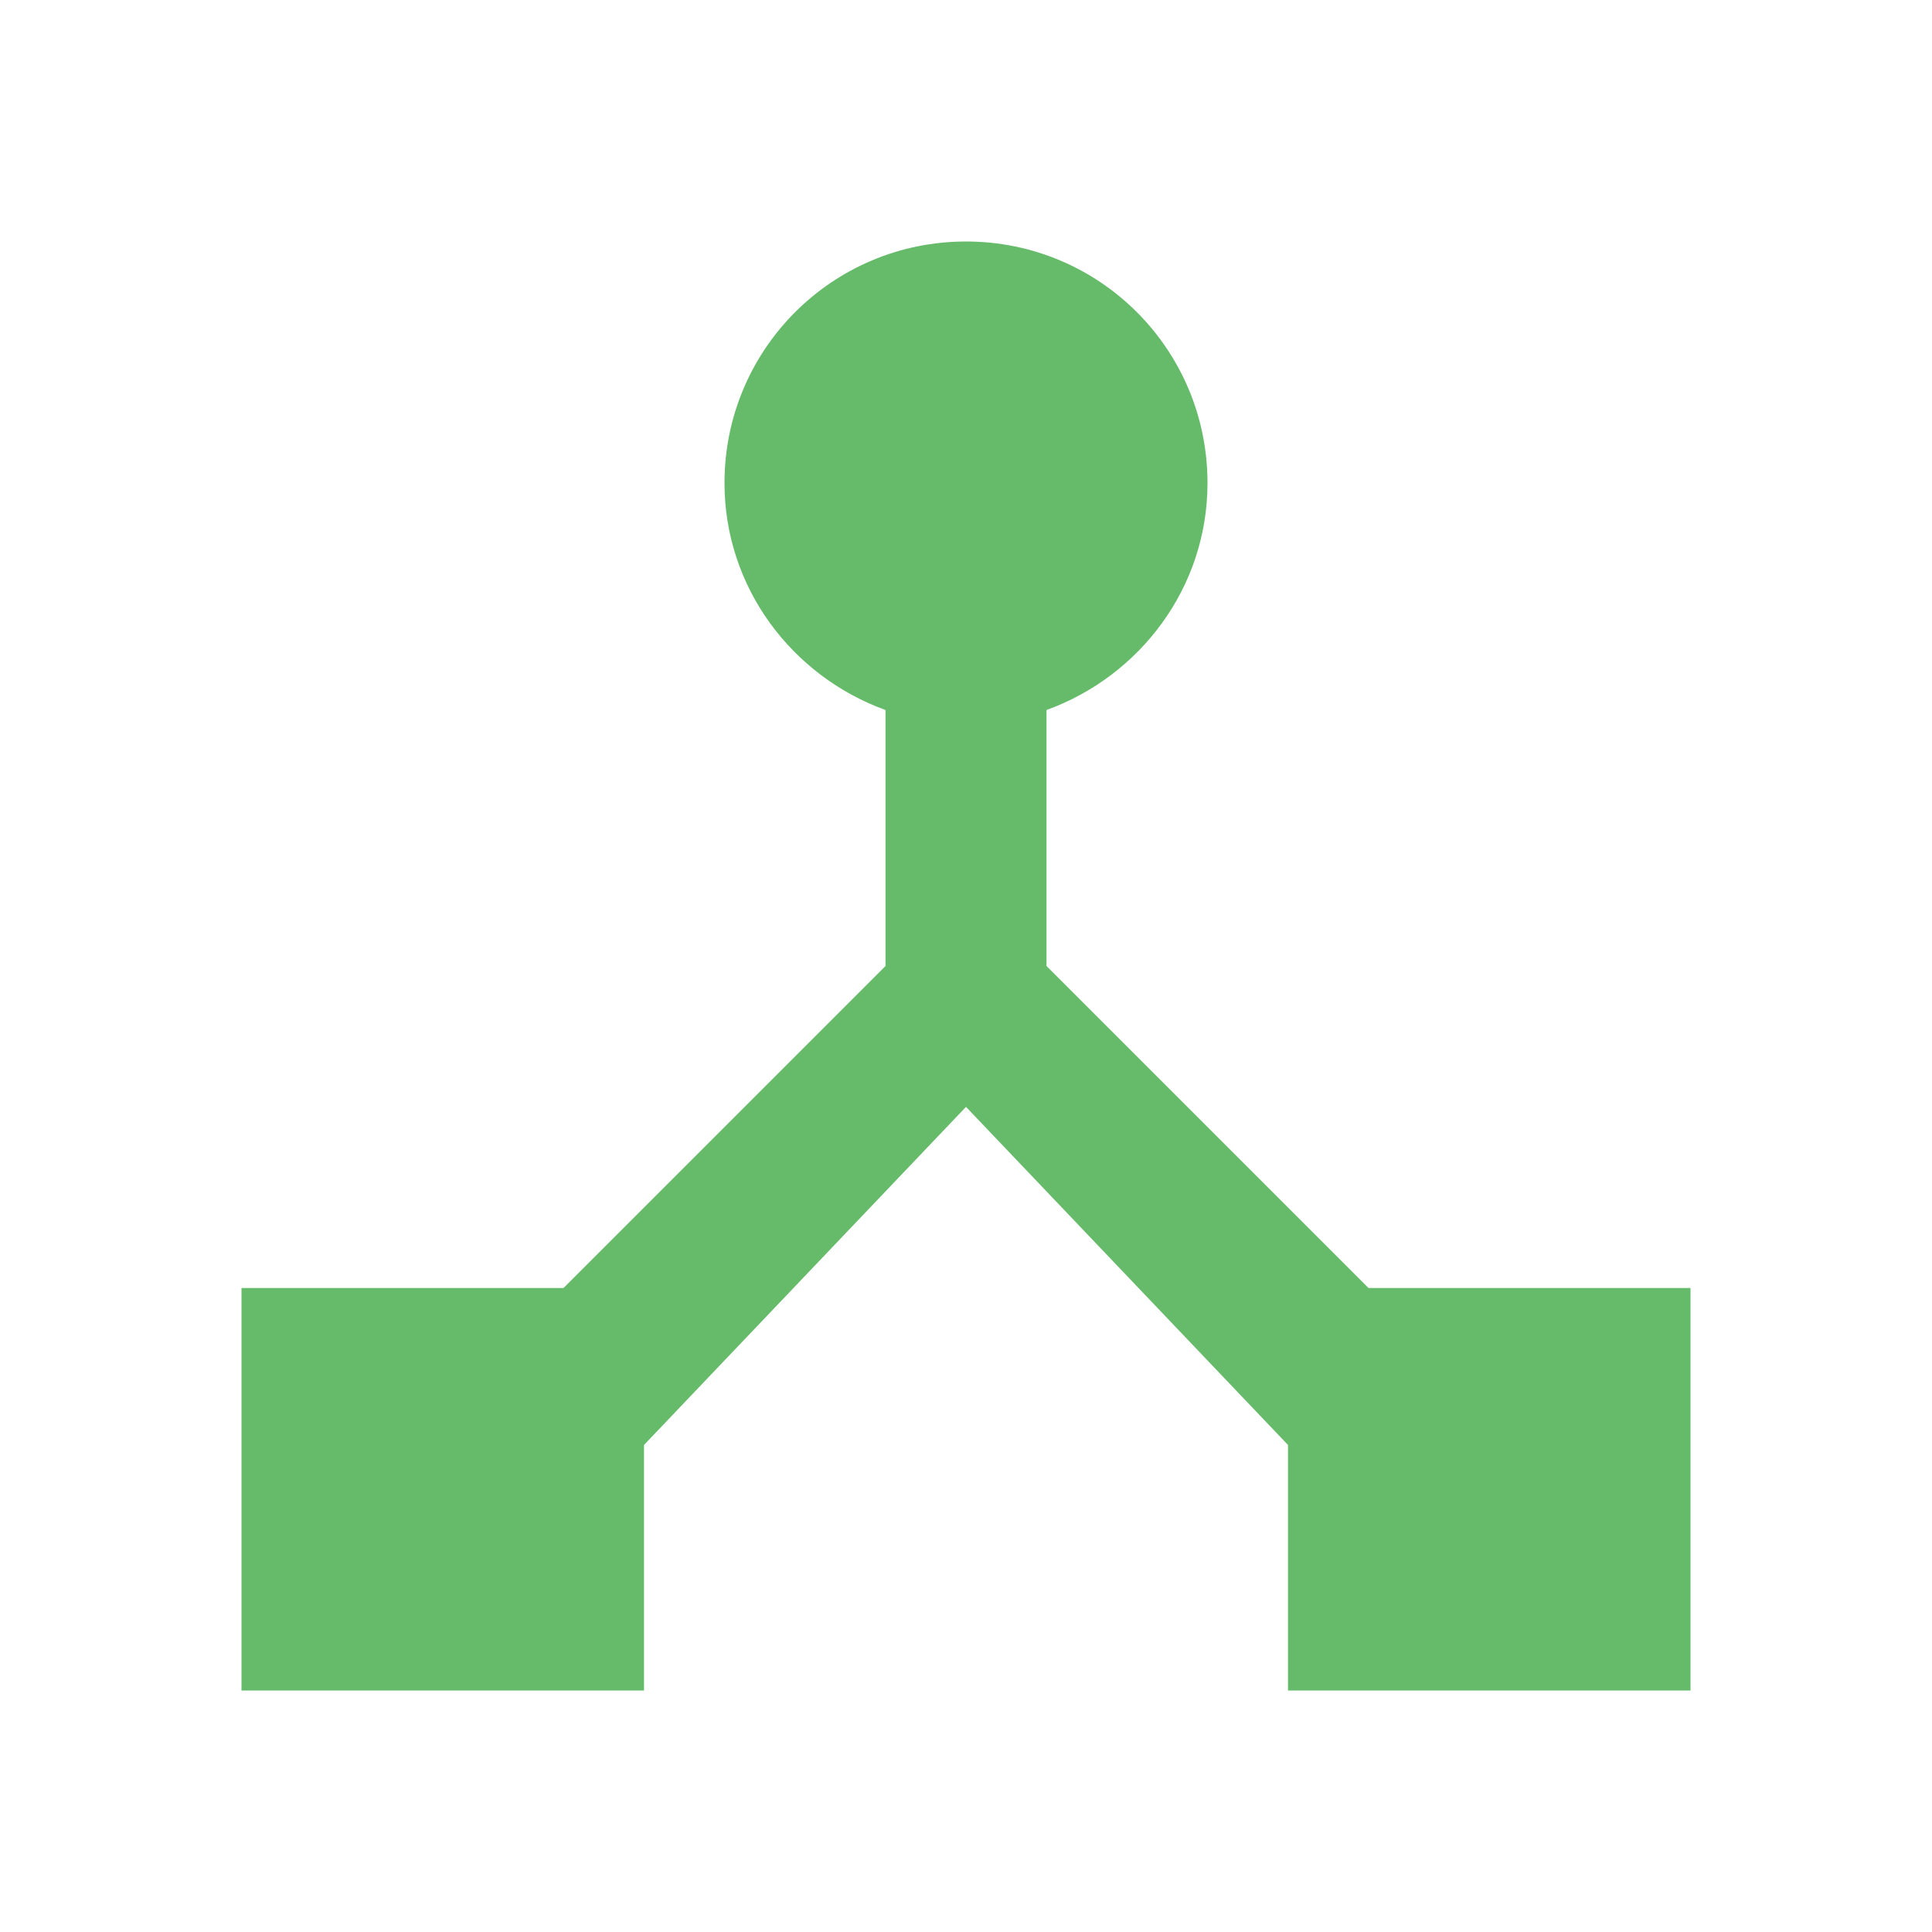
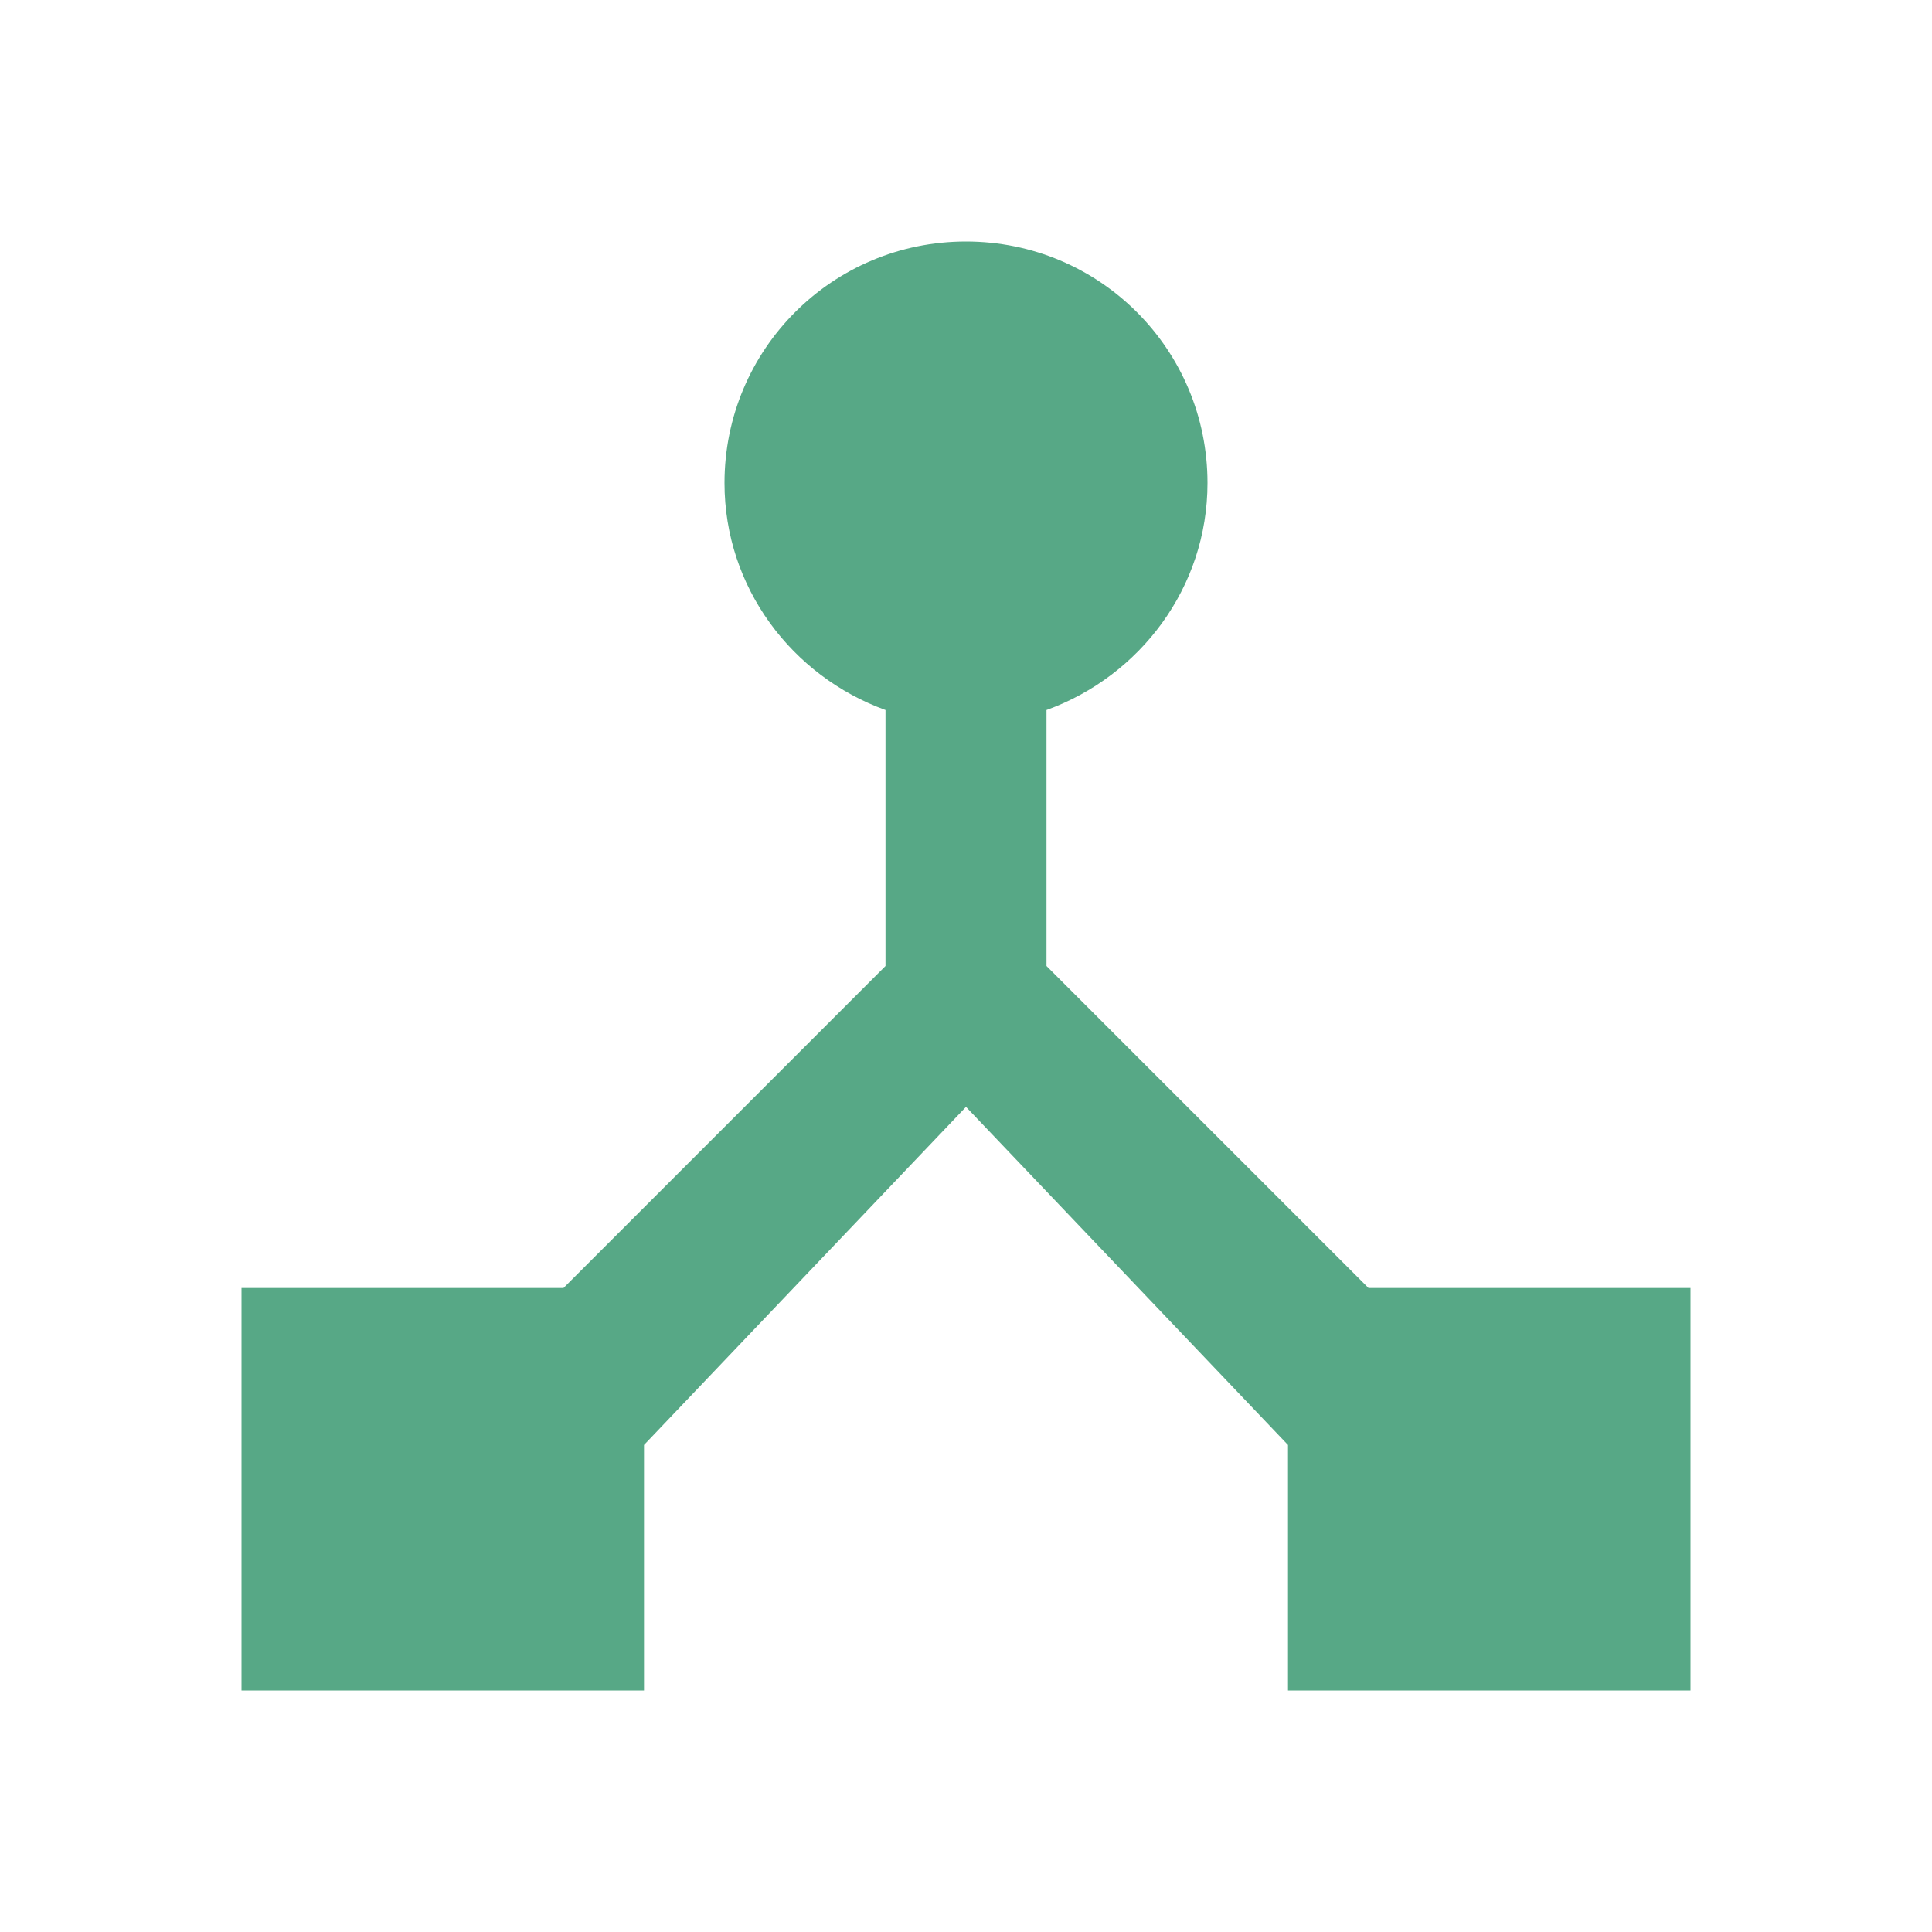
<svg xmlns="http://www.w3.org/2000/svg" height="24" width="24">
  <path d="M0 0h24v24H0V0zm0 0h24v24H0V0z" fill="none" />
-   <path d="m17 16-4-4V8.82C14.16 8.4 15 7.3 15 6c0-1.66-1.34-3-3-3S9 4.34 9 6c0 1.3.84 2.4 2 2.82V12l-4 4H3v5h5v-3.05l4-4.2 4 4.2V21h5v-5h-4z" style="fill:#66bb6a;fill-opacity:1" />
+   <path d="m17 16-4-4V8.82C14.16 8.4 15 7.3 15 6c0-1.66-1.34-3-3-3S9 4.34 9 6c0 1.3.84 2.4 2 2.82V12l-4 4H3v5h5v-3.05l4-4.2 4 4.2V21h5v-5h-4z" style="fill:#57a886;fill-opacity:1" />
</svg>
